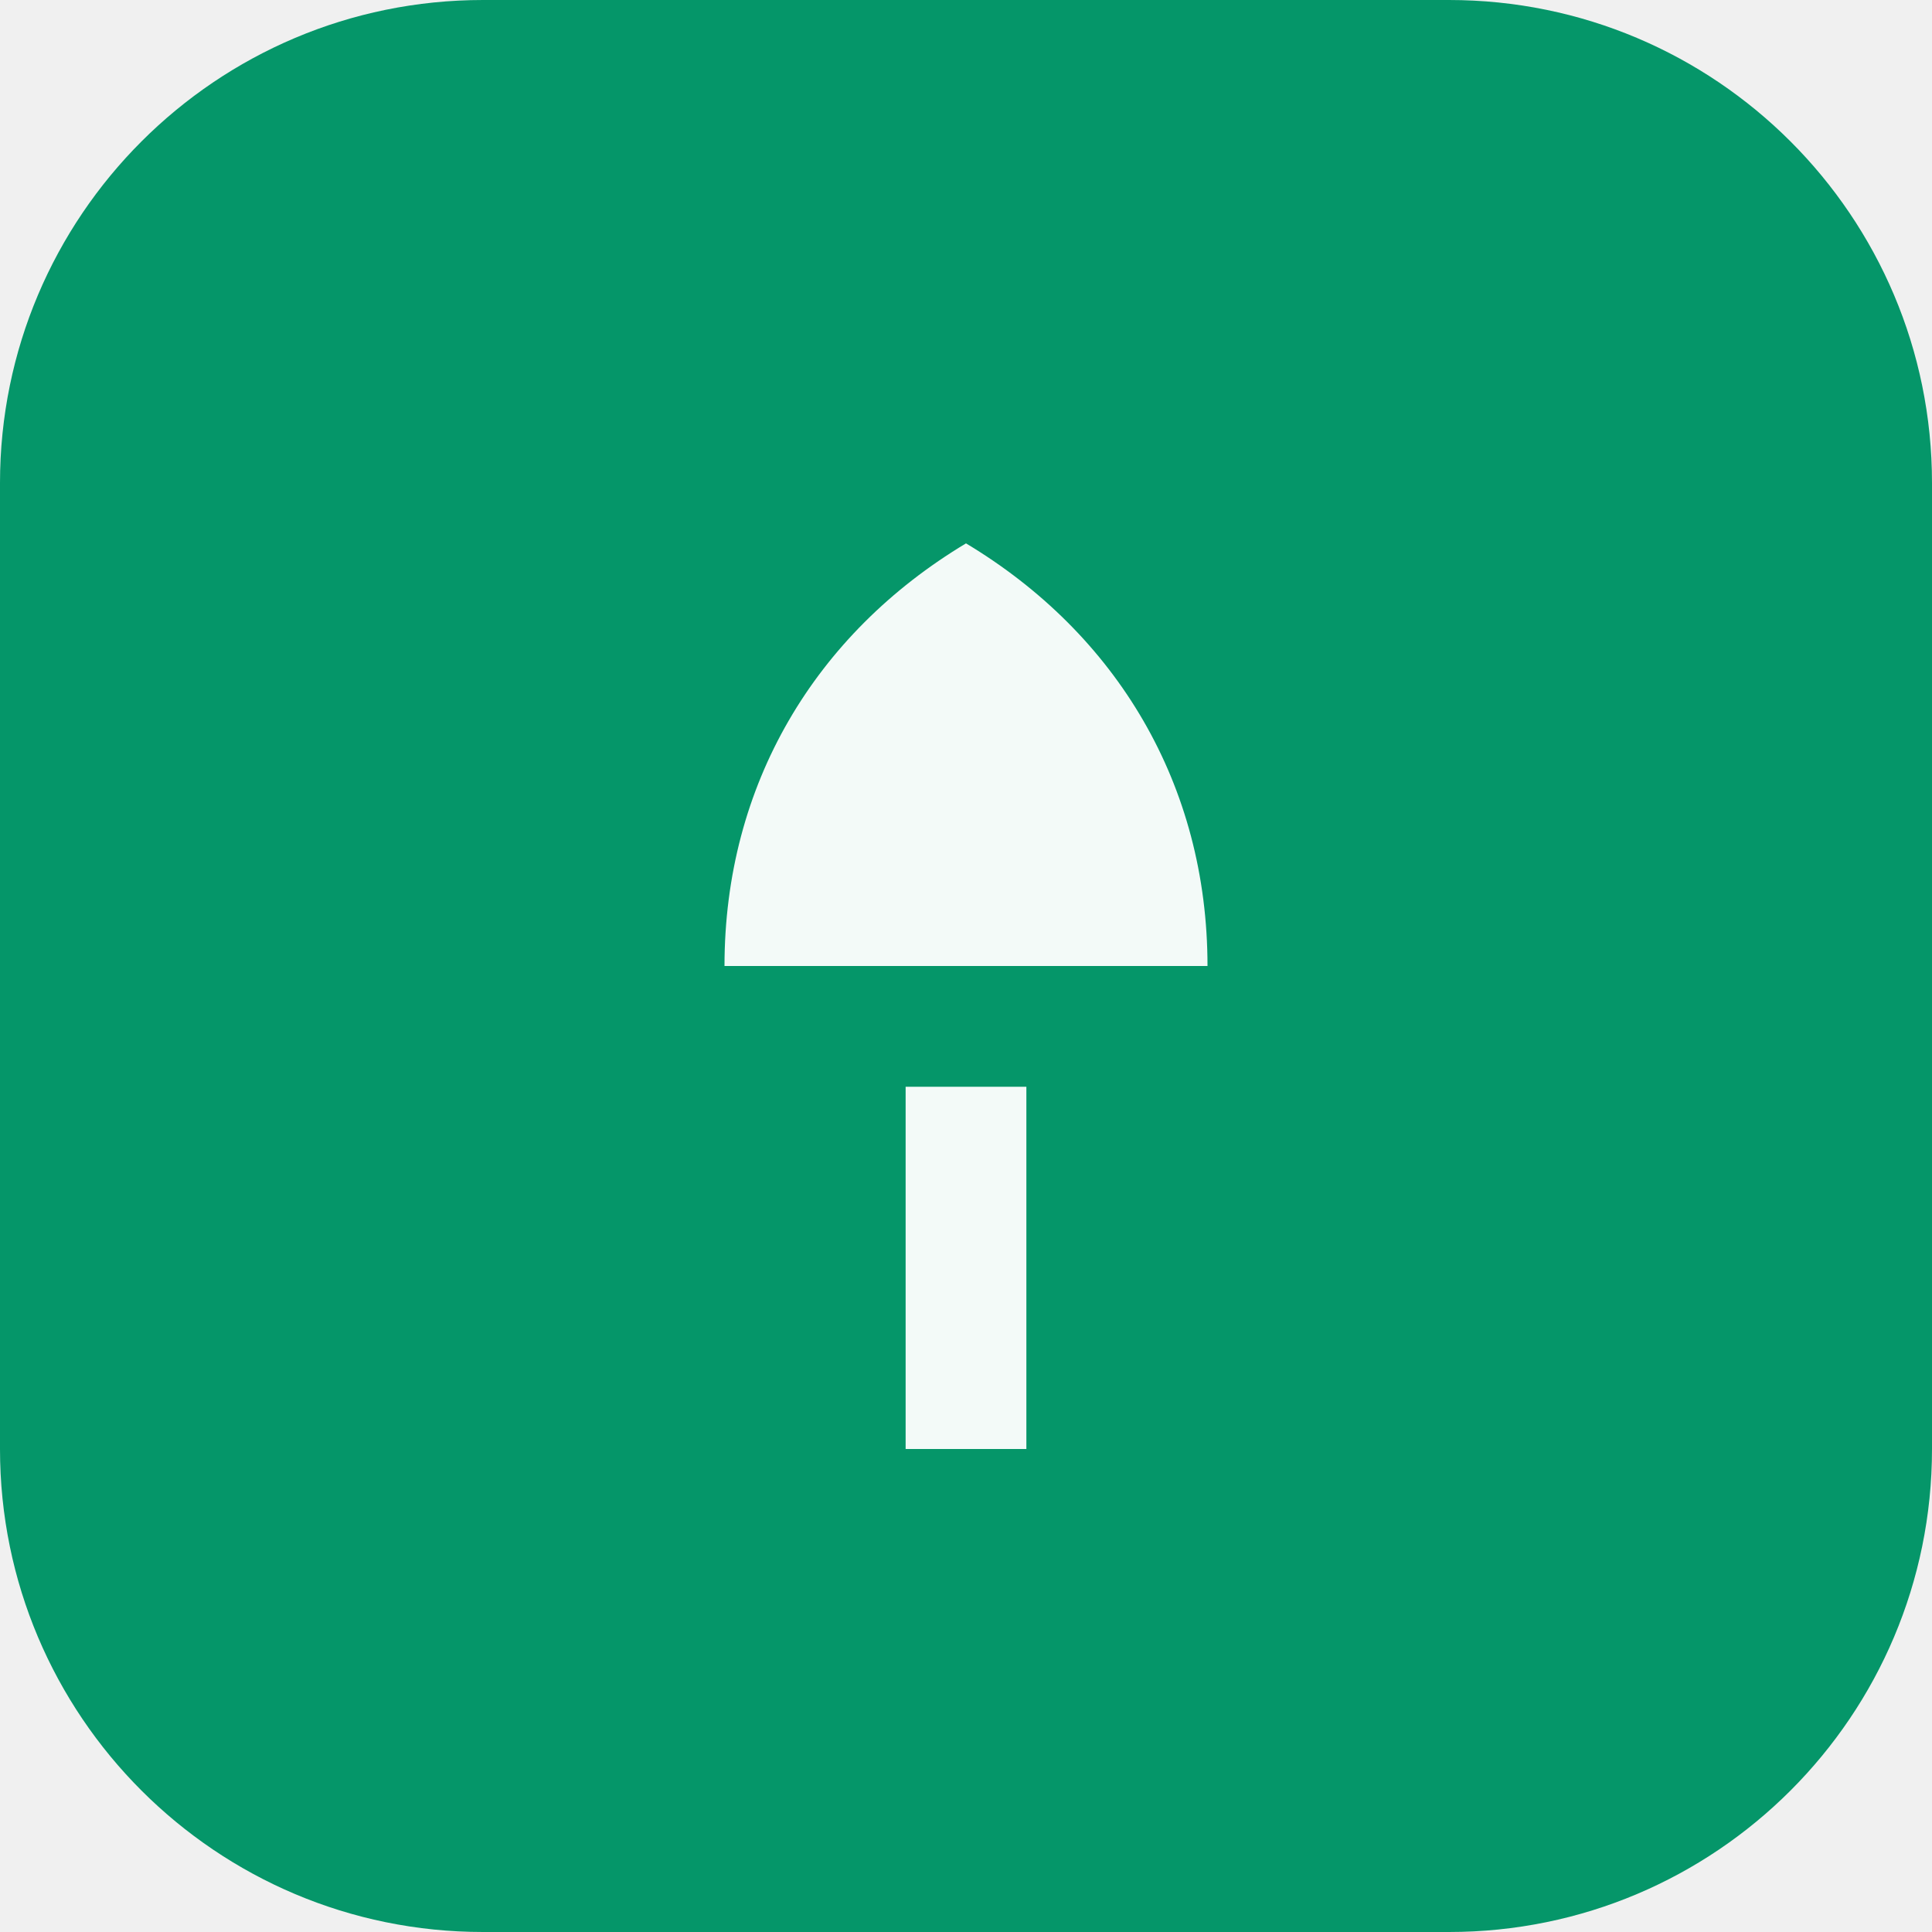
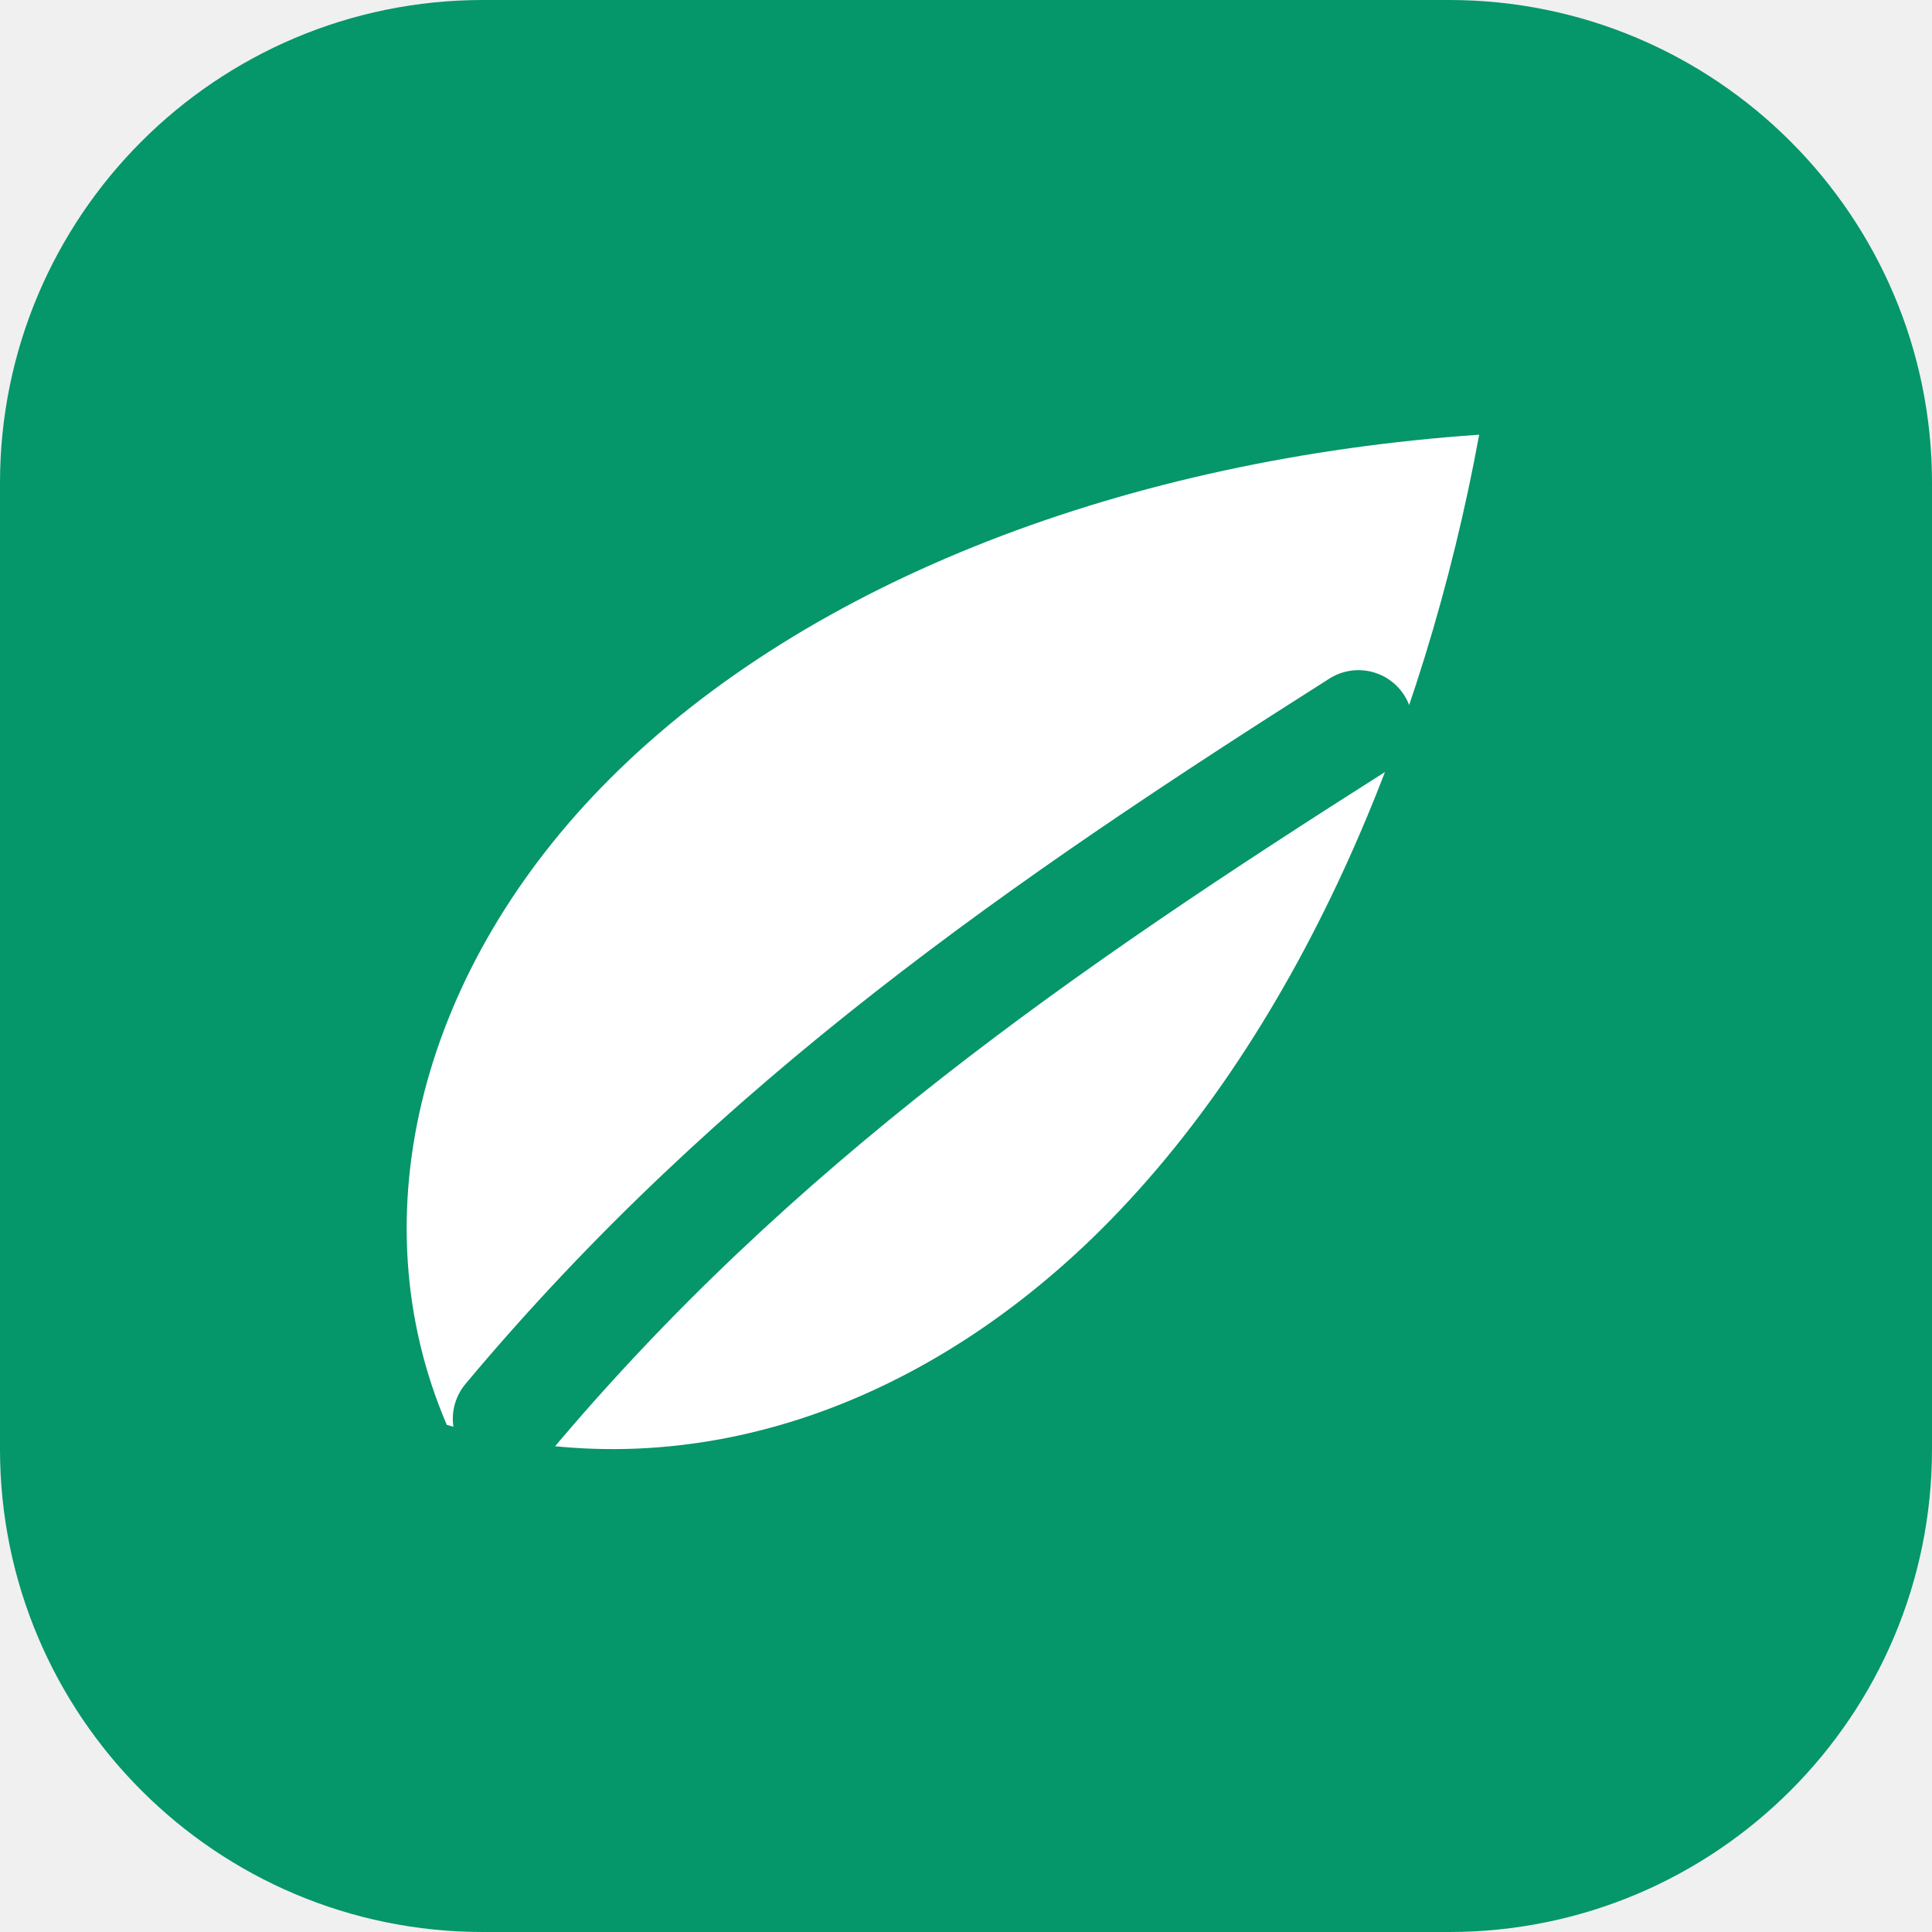
<svg xmlns="http://www.w3.org/2000/svg" viewBox="0 0 32 32" fill="none">
  <rect width="32" height="32" rx="8" fill="#059669" />
-   <path fill="#fff" d="M16 9c-2.5 1.5-4 4-4 7h8c0-3-1.5-5.5-4-7zm-1 9h2v6h-2v-6z" opacity="0.95" />
+   <path fill="#ffffff" d="M24.5 7.2c-5.8.4-11.1 2.4-14.4 5.7-3.1 3.1-4.2 7.2-2.7 10.7 3.7 1.1 7.6-.1 10.7-3.1 3.4-3.3 5.5-8.4 6.4-13.3Z" />
+   <path stroke="#059669" stroke-linecap="round" stroke-width="1.8" d="M8.4 23.5c4.1-4.9 8.9-8.2 14.1-11.5" />
</svg>
